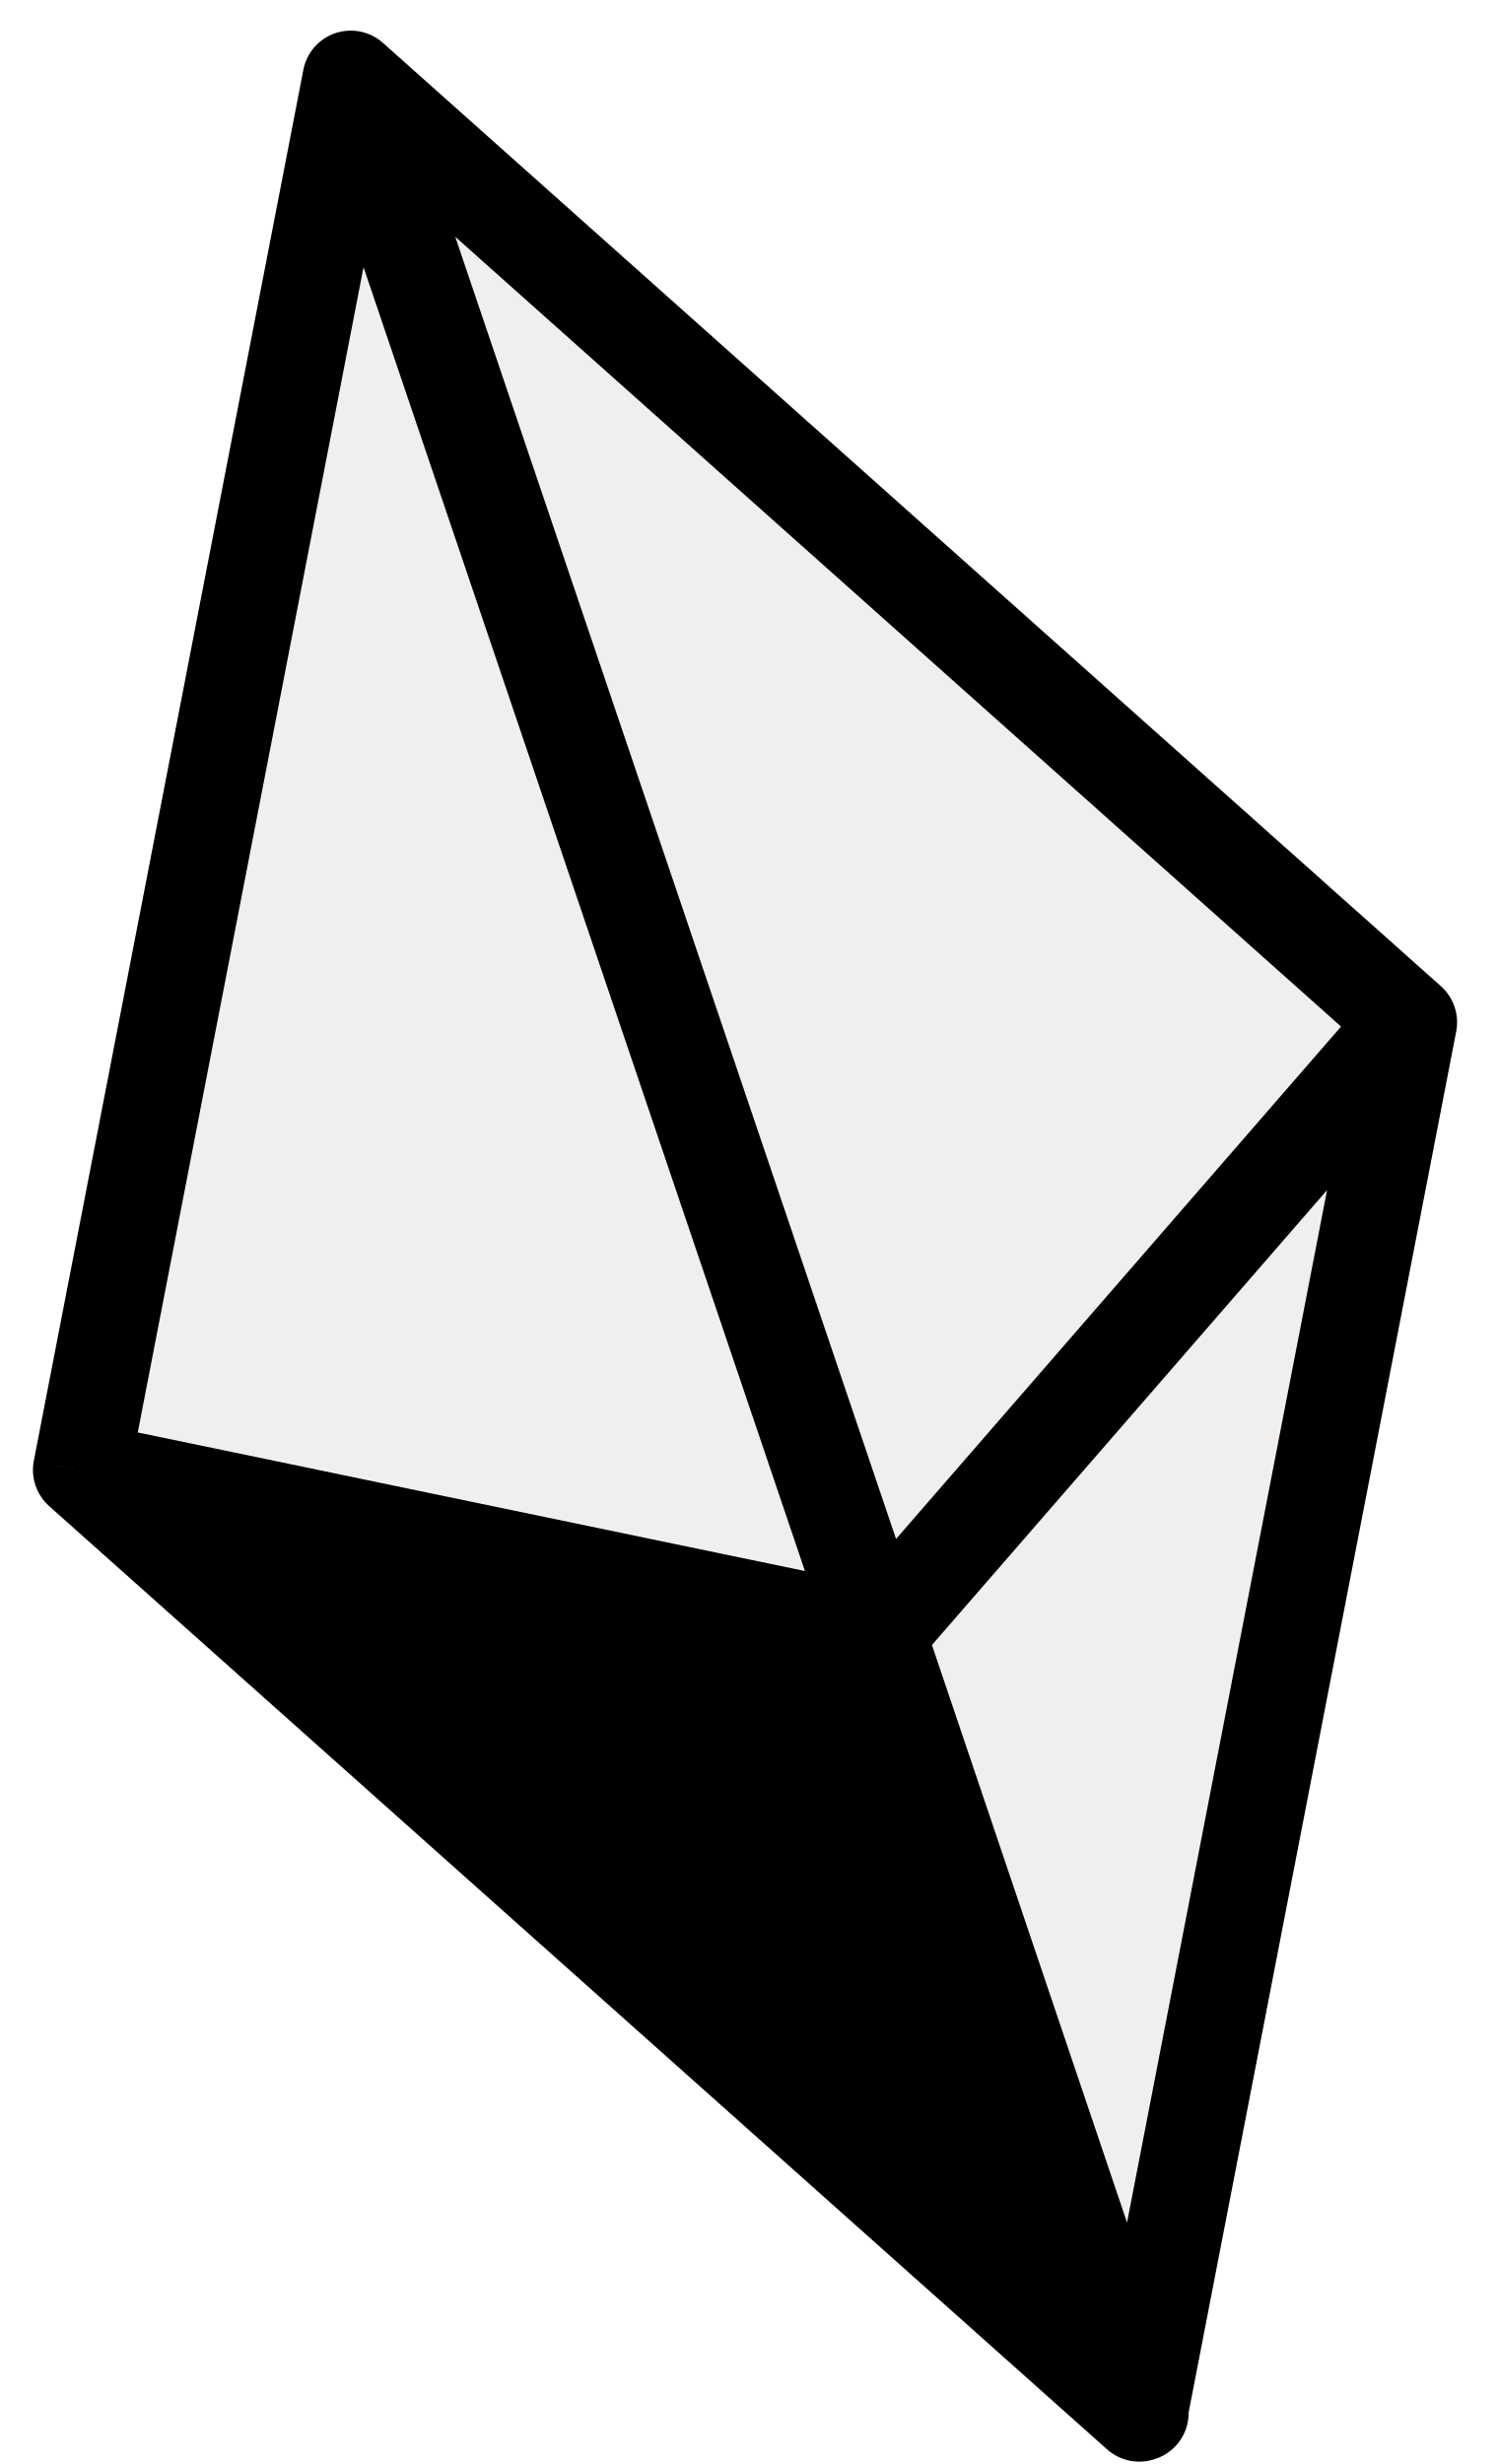
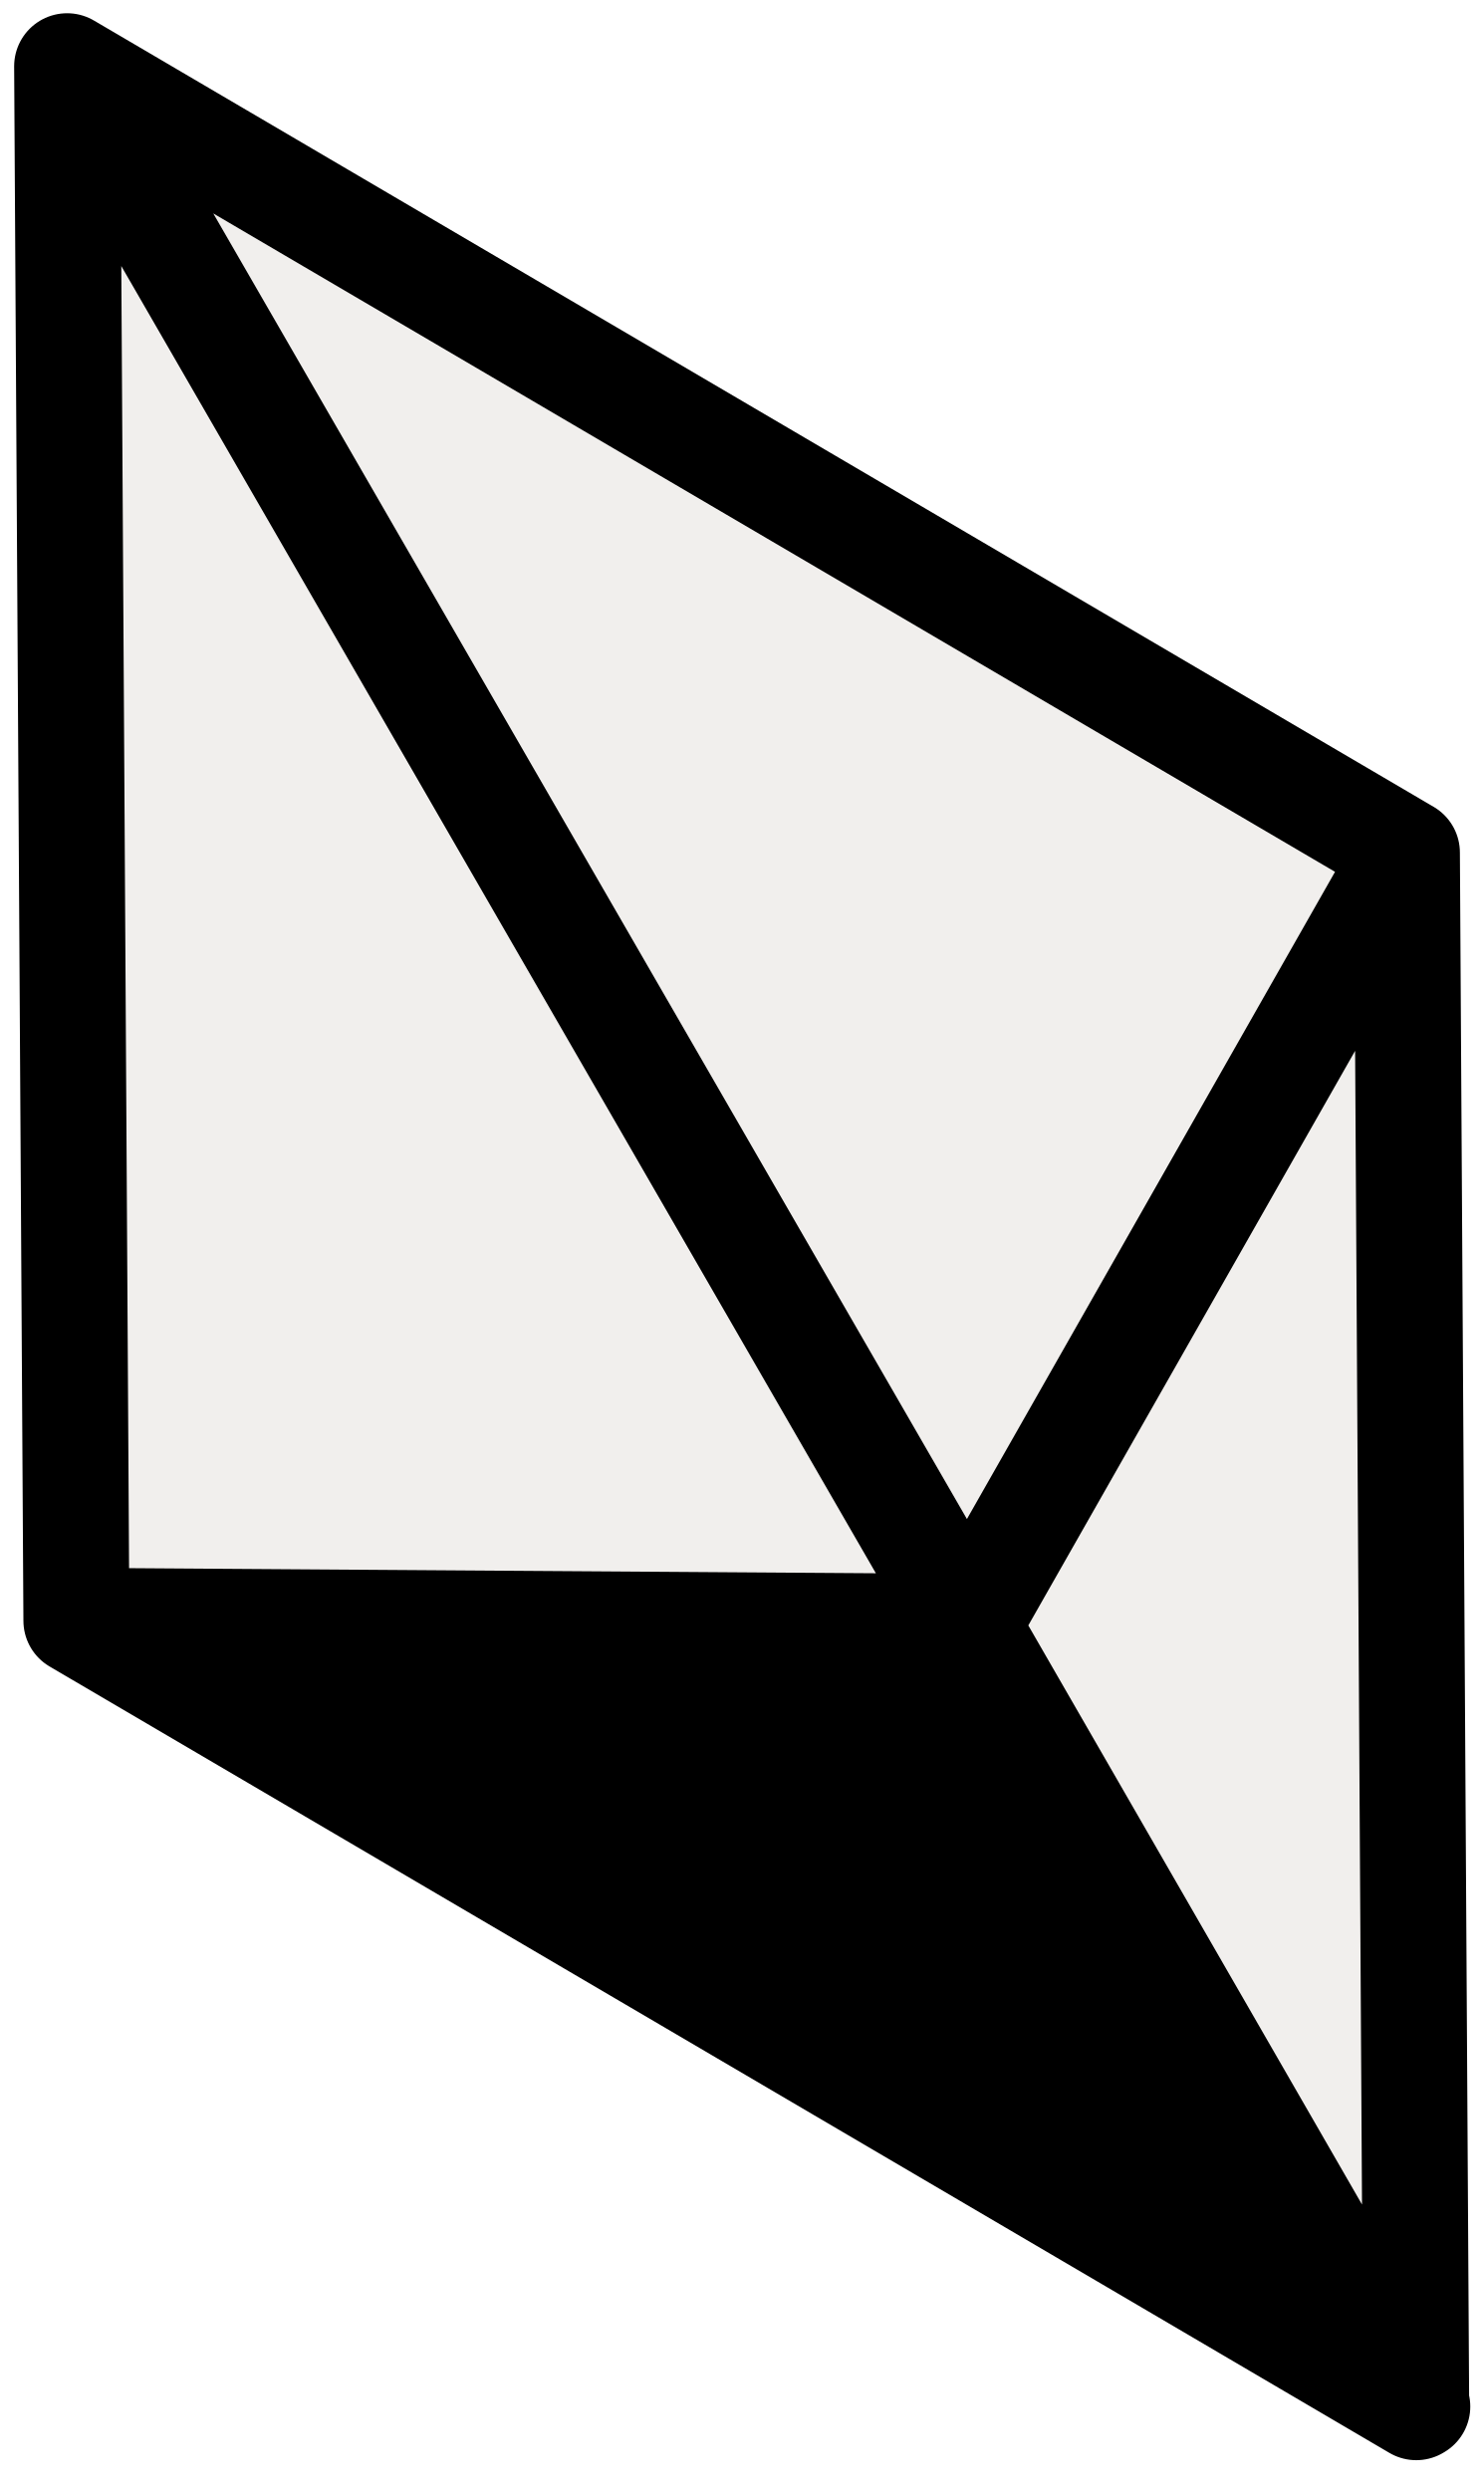
- <svg xmlns="http://www.w3.org/2000/svg" width="31" height="51" viewBox="0 0 31 51" fill="none">
-   <path d="M23.582 49.952L1.682 30.427L18.142 33.846L18.16 33.825L18.165 33.838L23.591 49.905L23.582 49.952Z" fill="black" />
-   <path d="M7.261 1.634L29.162 21.159L18.16 33.825L7.261 1.634Z" fill="#F1EFED" />
-   <path d="M1.682 30.427L7.261 1.634L18.16 33.825L18.142 33.846L1.682 30.427Z" fill="#F1EFED" />
-   <path d="M18.165 33.838L18.16 33.825L29.162 21.159L23.591 49.905L18.165 33.838Z" fill="#F1EFED" />
-   <path d="M29.162 21.159L29.827 20.413C30.09 20.648 30.21 21.003 30.143 21.349L29.162 21.159ZM7.261 1.634L6.28 1.443C6.348 1.09 6.601 0.801 6.941 0.686C7.282 0.572 7.658 0.648 7.927 0.888L7.261 1.634ZM1.682 30.427L1.017 31.173C0.754 30.938 0.633 30.582 0.7 30.236L1.682 30.427ZM23.582 49.952L24.564 50.142C24.496 50.495 24.243 50.784 23.902 50.899C23.562 51.014 23.185 50.937 22.917 50.698L23.582 49.952ZM18.142 33.846L18.897 34.502C18.66 34.775 18.293 34.898 17.939 34.825L18.142 33.846ZM18.165 33.838L19.112 33.518L19.112 33.519L18.165 33.838ZM24.552 49.625C24.729 50.148 24.448 50.715 23.925 50.892C23.401 51.068 22.834 50.787 22.657 50.264L24.552 49.625ZM28.496 21.905L6.596 2.38L7.927 0.888L29.827 20.413L28.496 21.905ZM8.243 1.824L2.664 30.617L0.7 30.236L6.28 1.443L8.243 1.824ZM2.348 29.681L24.248 49.206L22.917 50.698L1.017 31.173L2.348 29.681ZM1.885 29.448L18.345 32.867L17.939 34.825L1.479 31.406L1.885 29.448ZM17.387 33.19L17.405 33.169L18.915 34.481L18.897 34.502L17.387 33.19ZM19.107 33.505L19.112 33.518L17.217 34.158L17.213 34.145L19.107 33.505ZM19.112 33.519L24.539 49.585L22.644 50.224L17.217 34.158L19.112 33.519ZM24.573 50.095L24.564 50.142L22.601 49.761L22.61 49.714L24.573 50.095ZM24.539 49.585L24.552 49.625L22.657 50.264L22.644 50.224L24.539 49.585ZM22.61 49.714L28.18 20.968L30.143 21.349L24.573 50.095L22.61 49.714ZM17.213 34.145L6.314 1.954L8.209 1.314L19.107 33.505L17.213 34.145ZM17.405 33.169L28.406 20.503L29.917 21.815L18.915 34.481L17.405 33.169Z" fill="black" />
+ <svg xmlns="http://www.w3.org/2000/svg" width="28" height="47" viewBox="0 0 28 47" fill="none">
+   <path d="M26.733 45.437L1.442 30.593L18.244 30.708L18.258 30.684L18.265 30.696L26.732 45.389L26.733 45.437Z" fill="black" />
+   <path d="M1.267 1.25L26.557 16.093L18.258 30.684L1.267 1.25Z" fill="#F1EFED" />
+   <path d="M1.442 30.593L1.267 1.25L18.258 30.684L18.244 30.708L1.442 30.593Z" fill="#F1EFED" />
+   <path d="M18.265 30.696L18.258 30.684L26.557 16.093L26.732 45.389L18.265 30.696Z" fill="#F1EFED" />
+   <path d="M26.557 16.093L1.267 1.25M26.557 16.093L26.732 45.389M26.557 16.093L18.258 30.684M1.267 1.25L1.442 30.593M1.267 1.25L18.258 30.684M1.442 30.593L26.733 45.437L26.732 45.389M1.442 30.593L18.244 30.708L18.258 30.684M26.753 45.425L26.732 45.389M18.258 30.684L18.265 30.696L26.732 45.389" stroke="black" stroke-width="2" stroke-miterlimit="10" stroke-linecap="round" stroke-linejoin="round" />
</svg>
